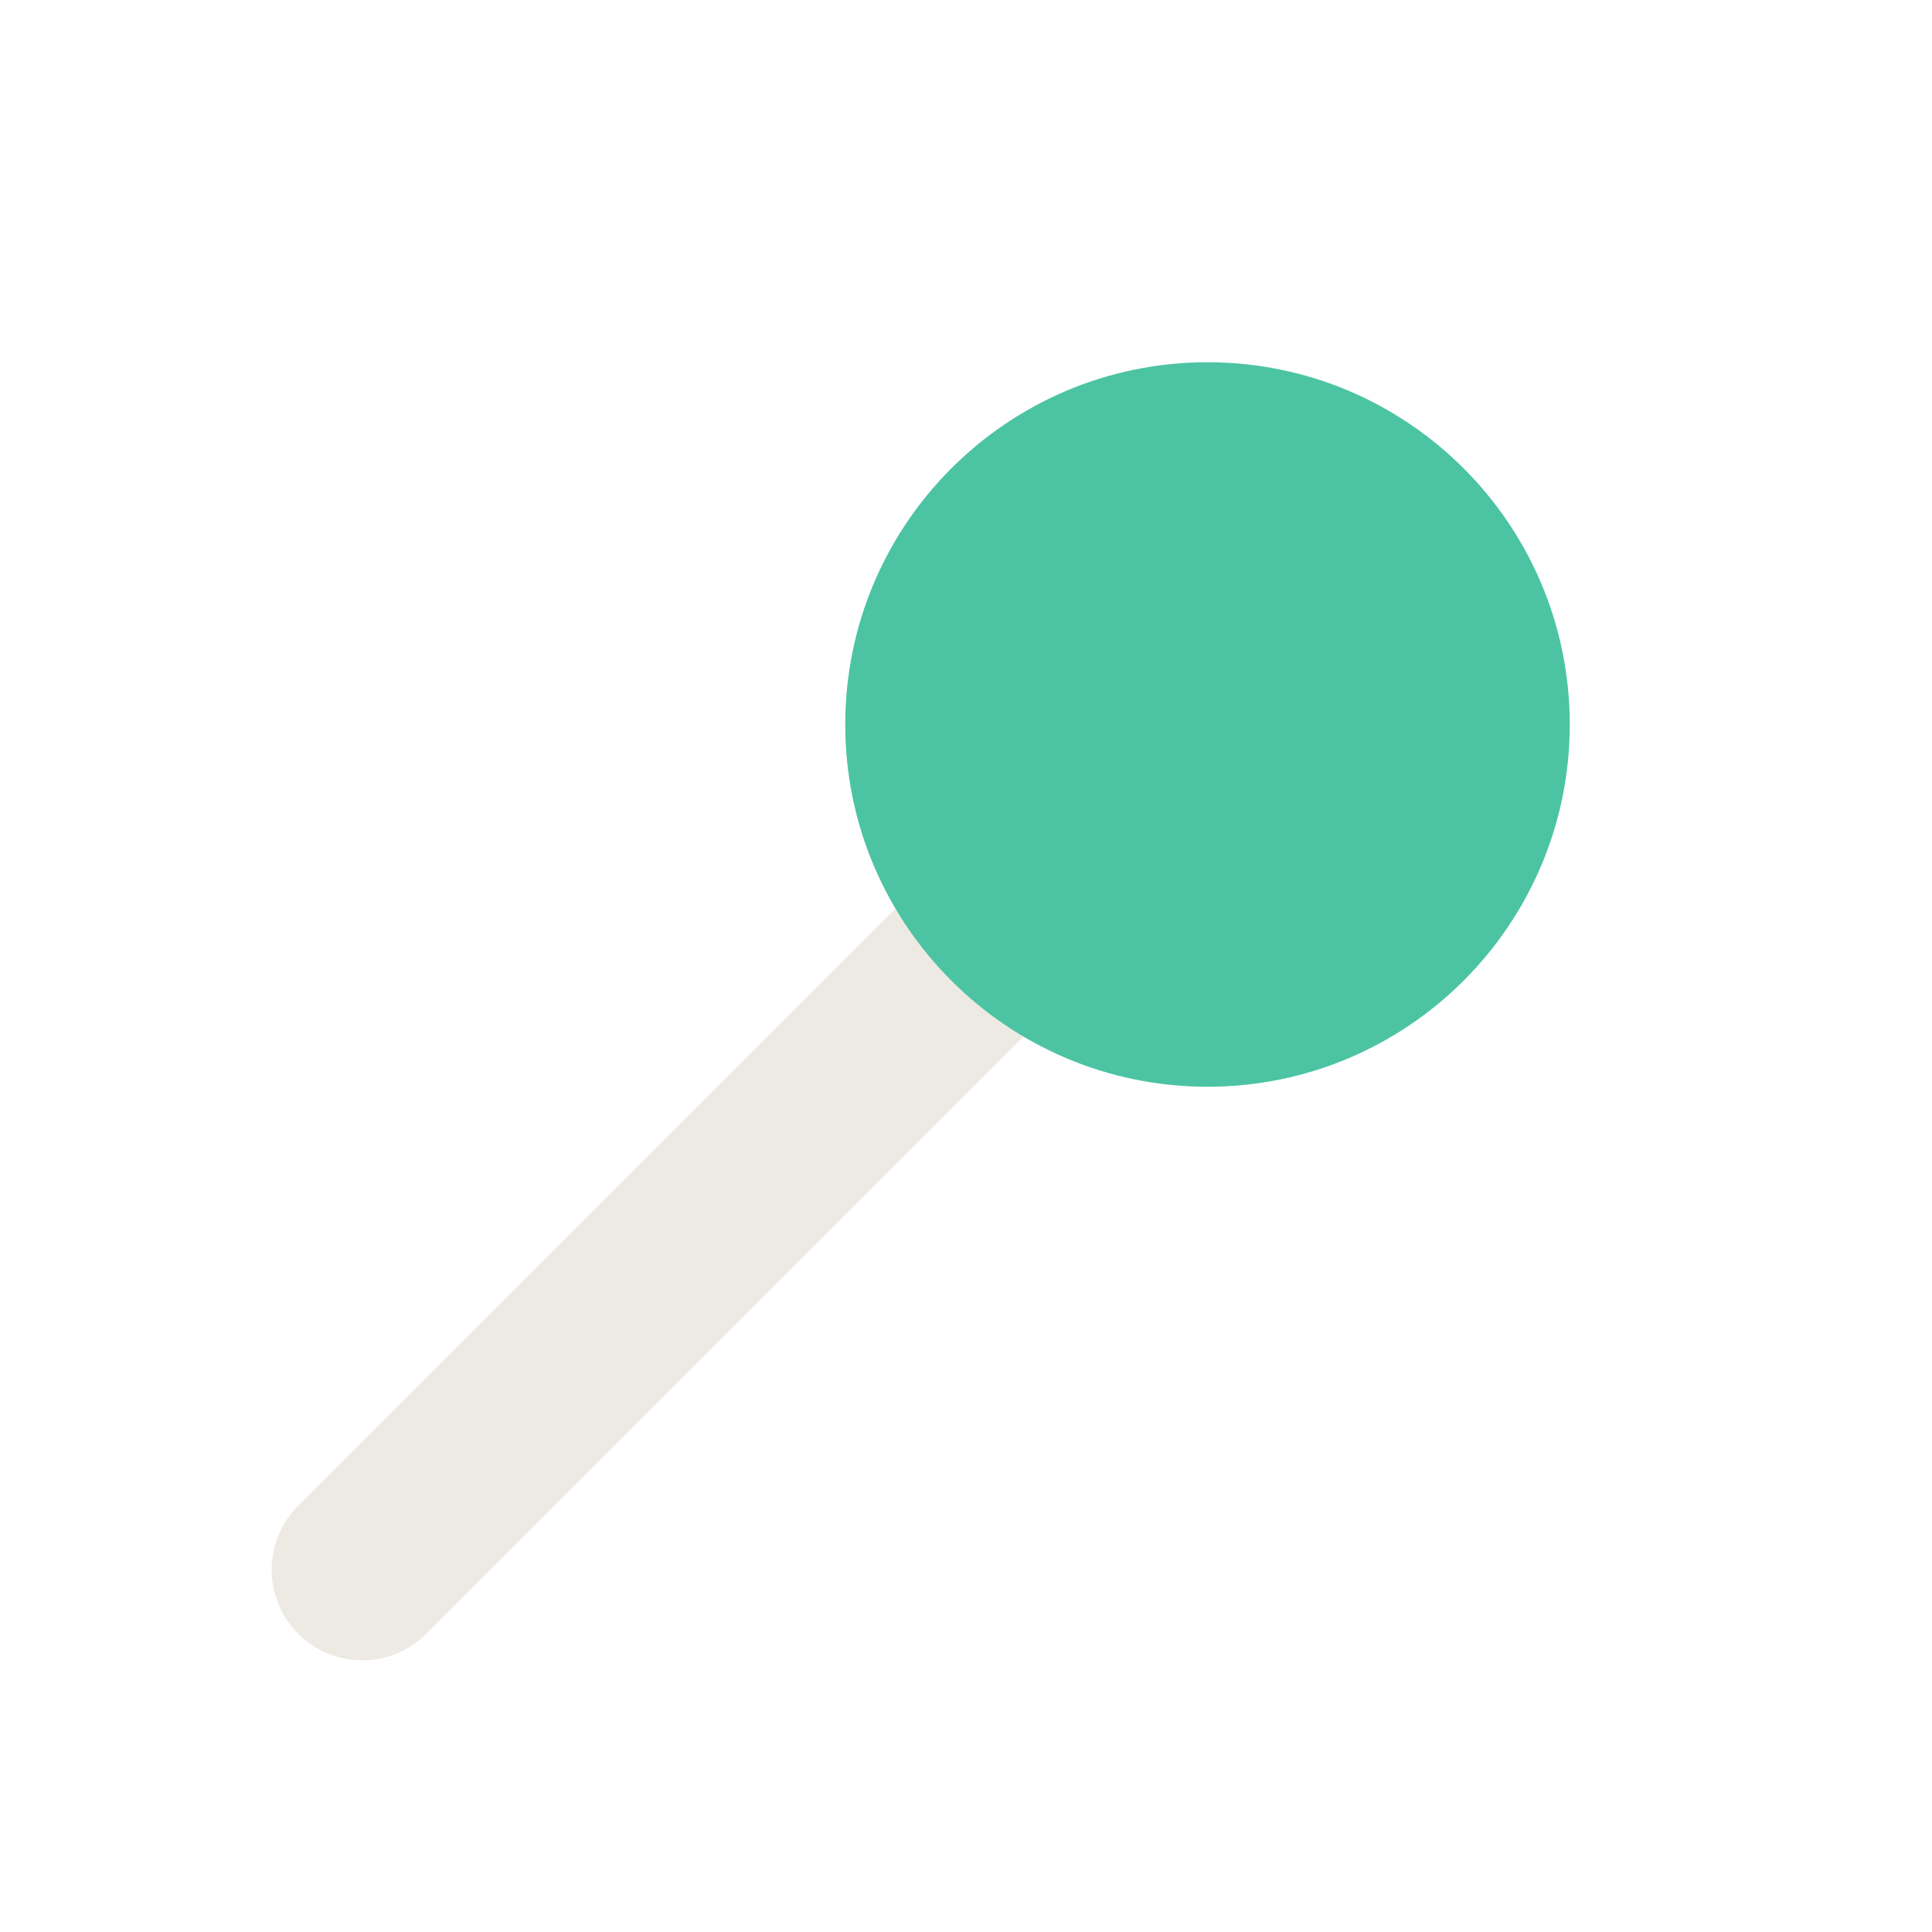
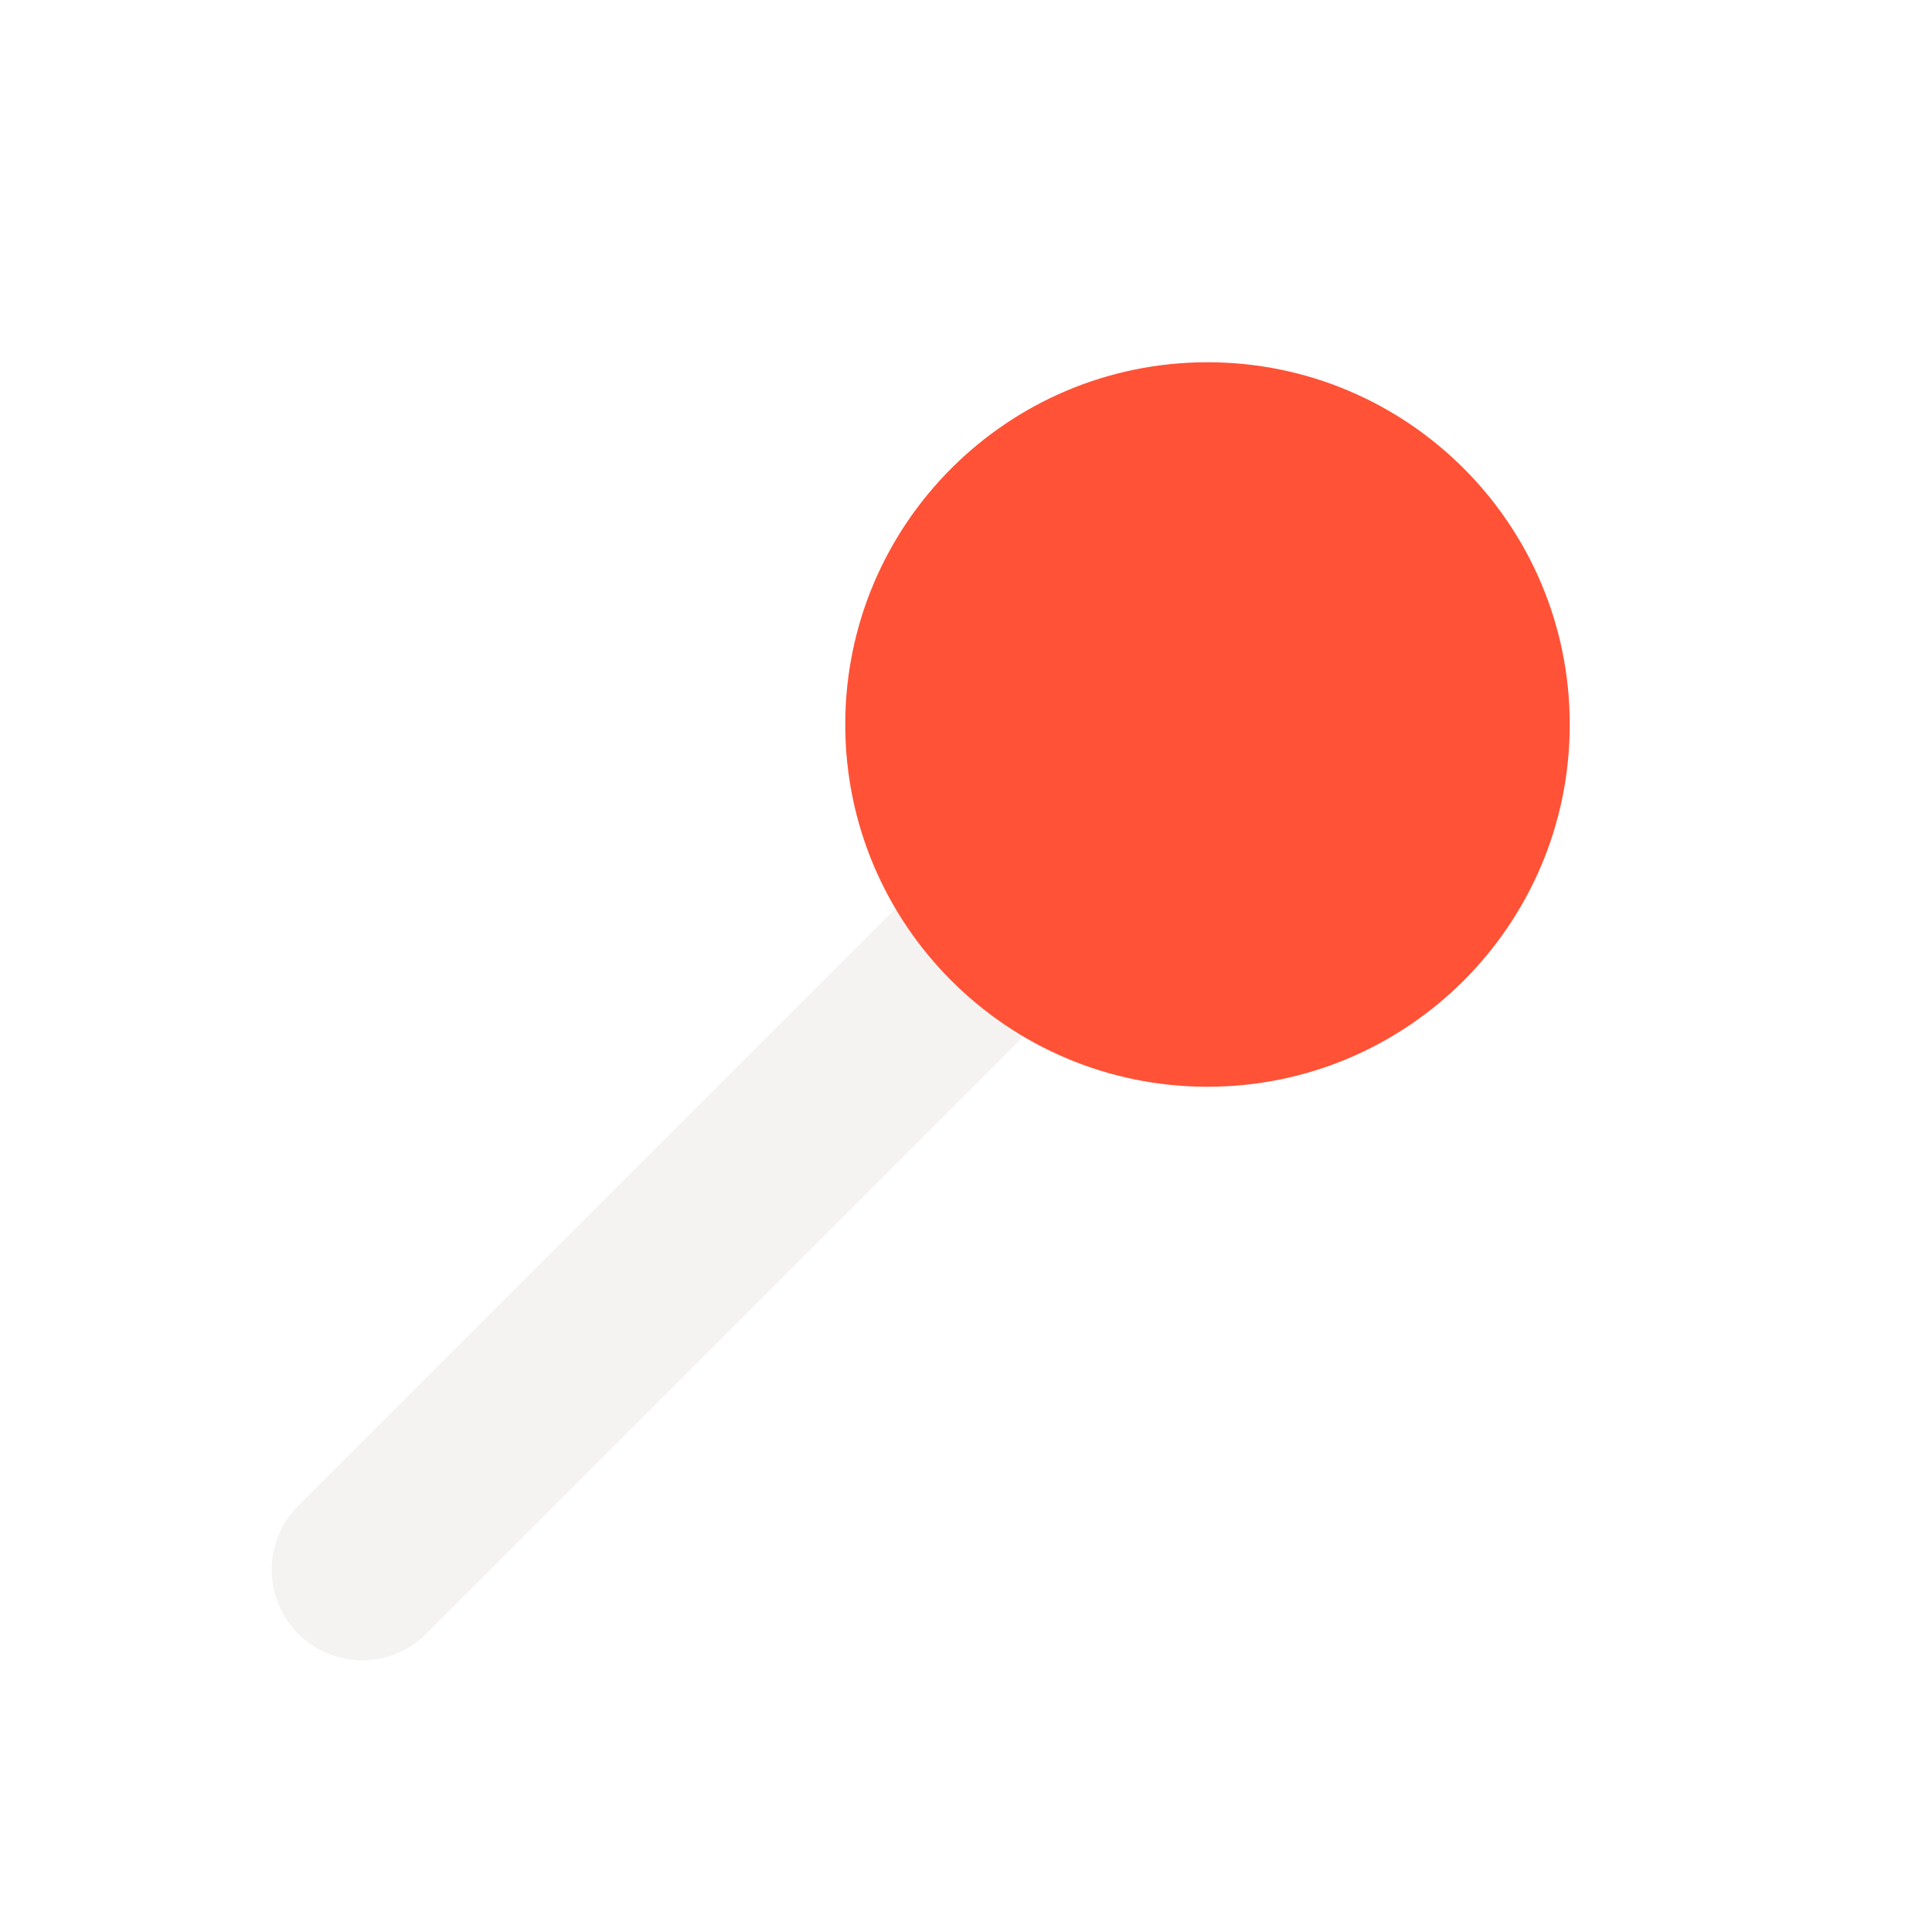
<svg xmlns="http://www.w3.org/2000/svg" viewBox="0 0 16 16">
-   <path d="M3 13 8.25 7.75" fill="none" stroke="#edeae3" stroke-width="1.5" stroke-linecap="round" />
-   <circle cx="10" cy="6" r="3" fill="#4cc4a3" />
+   <path d="M3 13 8.25 7.75" fill="none" stroke="#f4f3f1" stroke-width="1.5" stroke-linecap="round" />
+   <circle cx="10" cy="6" r="3" fill="#ff5236" />
</svg>
